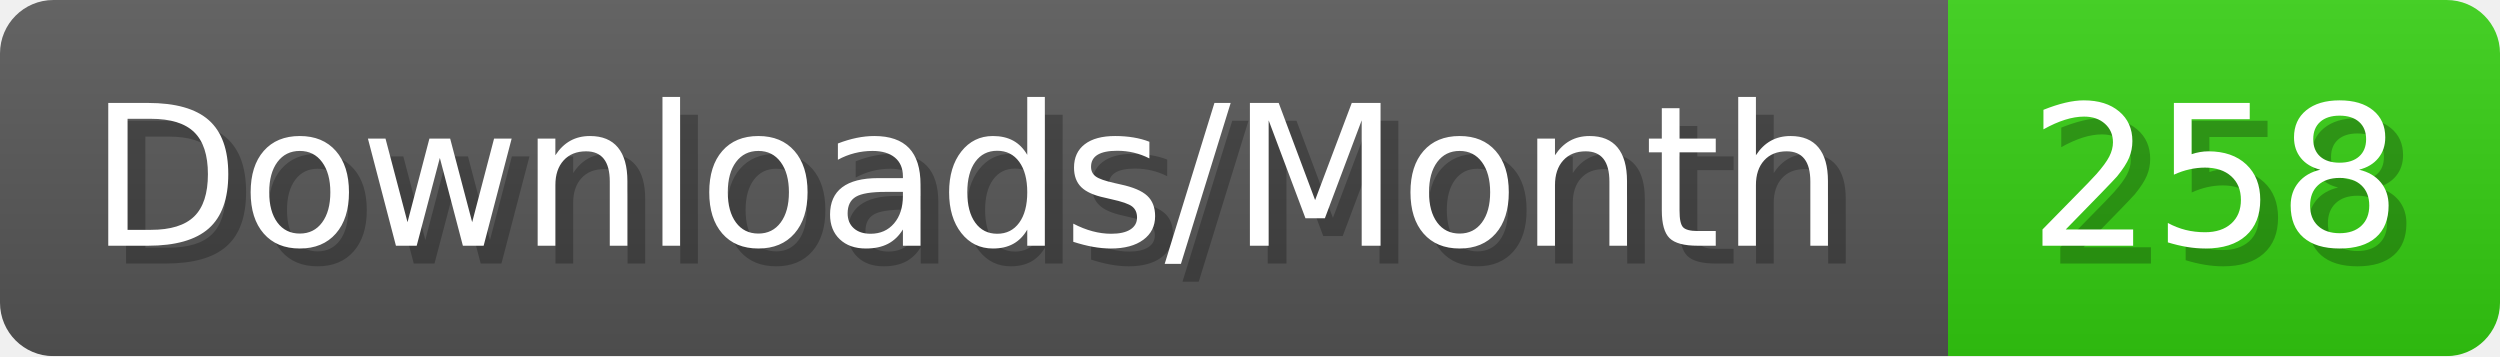
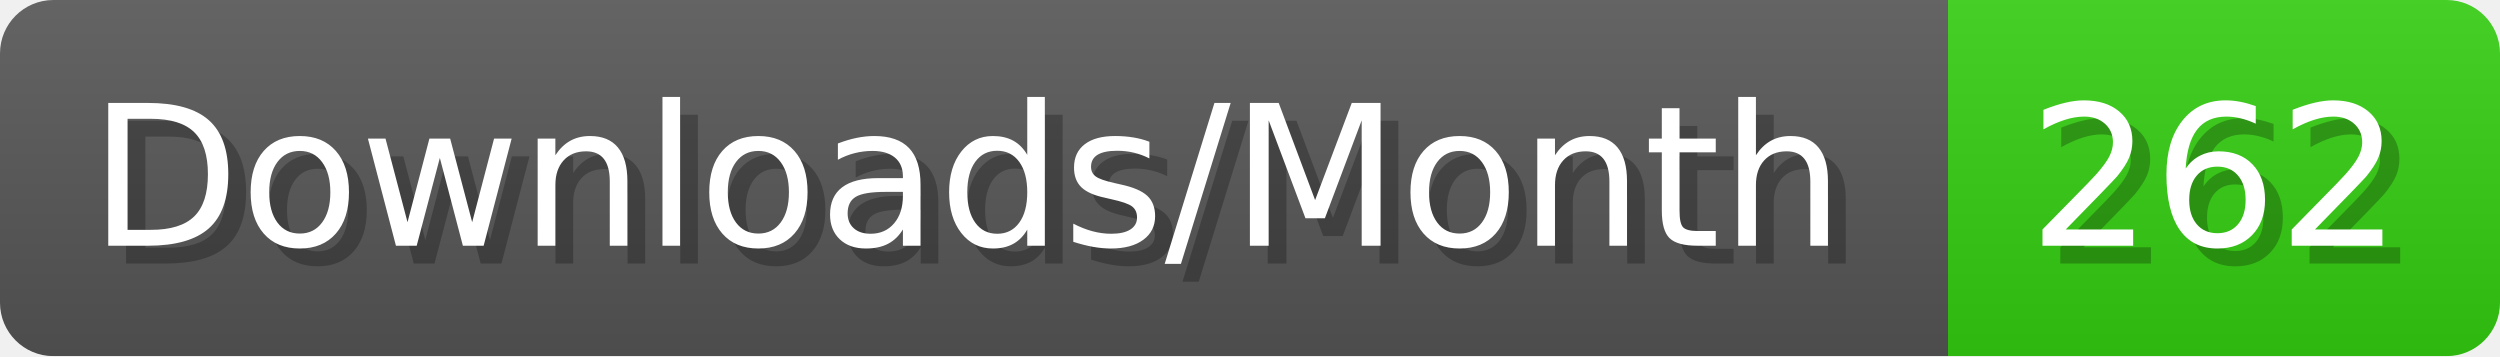
- <svg xmlns="http://www.w3.org/2000/svg" width="140.4" height="20" viewBox="0 0 1404 200" role="img" aria-label="Downloads/Month: 258">
+ <svg xmlns="http://www.w3.org/2000/svg" width="140.4" height="20" viewBox="0 0 1404 200" role="img" aria-label="Downloads/Month: 262">
  <linearGradient id="YlXUI" x2="0" y2="100%">
    <stop offset="0" stop-opacity=".1" stop-color="#EEE" />
    <stop offset="1" stop-opacity=".1" />
  </linearGradient>
  <mask id="JHhop">
    <rect width="1404" height="200" rx="30" fill="#FFF" />
  </mask>
  <g mask="url(#JHhop)">
    <rect width="1094" height="200" fill="#555" />
    <rect width="310" height="200" fill="#3C1" x="1094" />
    <rect width="1404" height="200" fill="url(#YlXUI)" />
  </g>
  <g aria-hidden="true" fill="#fff" text-anchor="start" font-family="Verdana,DejaVu Sans,sans-serif" font-size="110">
    <text x="60" y="148" textLength="994" fill="#000" opacity="0.25">Downloads/Month</text>
    <text x="50" y="138" textLength="994">Downloads/Month</text>
-     <text x="1149" y="148" textLength="210" fill="#000" opacity="0.25">258</text>
-     <text x="1139" y="138" textLength="210">258</text>
+     <text x="1149" y="148" textLength="210" fill="#000" opacity="0.25">262</text>
+     <text x="1139" y="138" textLength="210">262</text>
  </g>
</svg>
